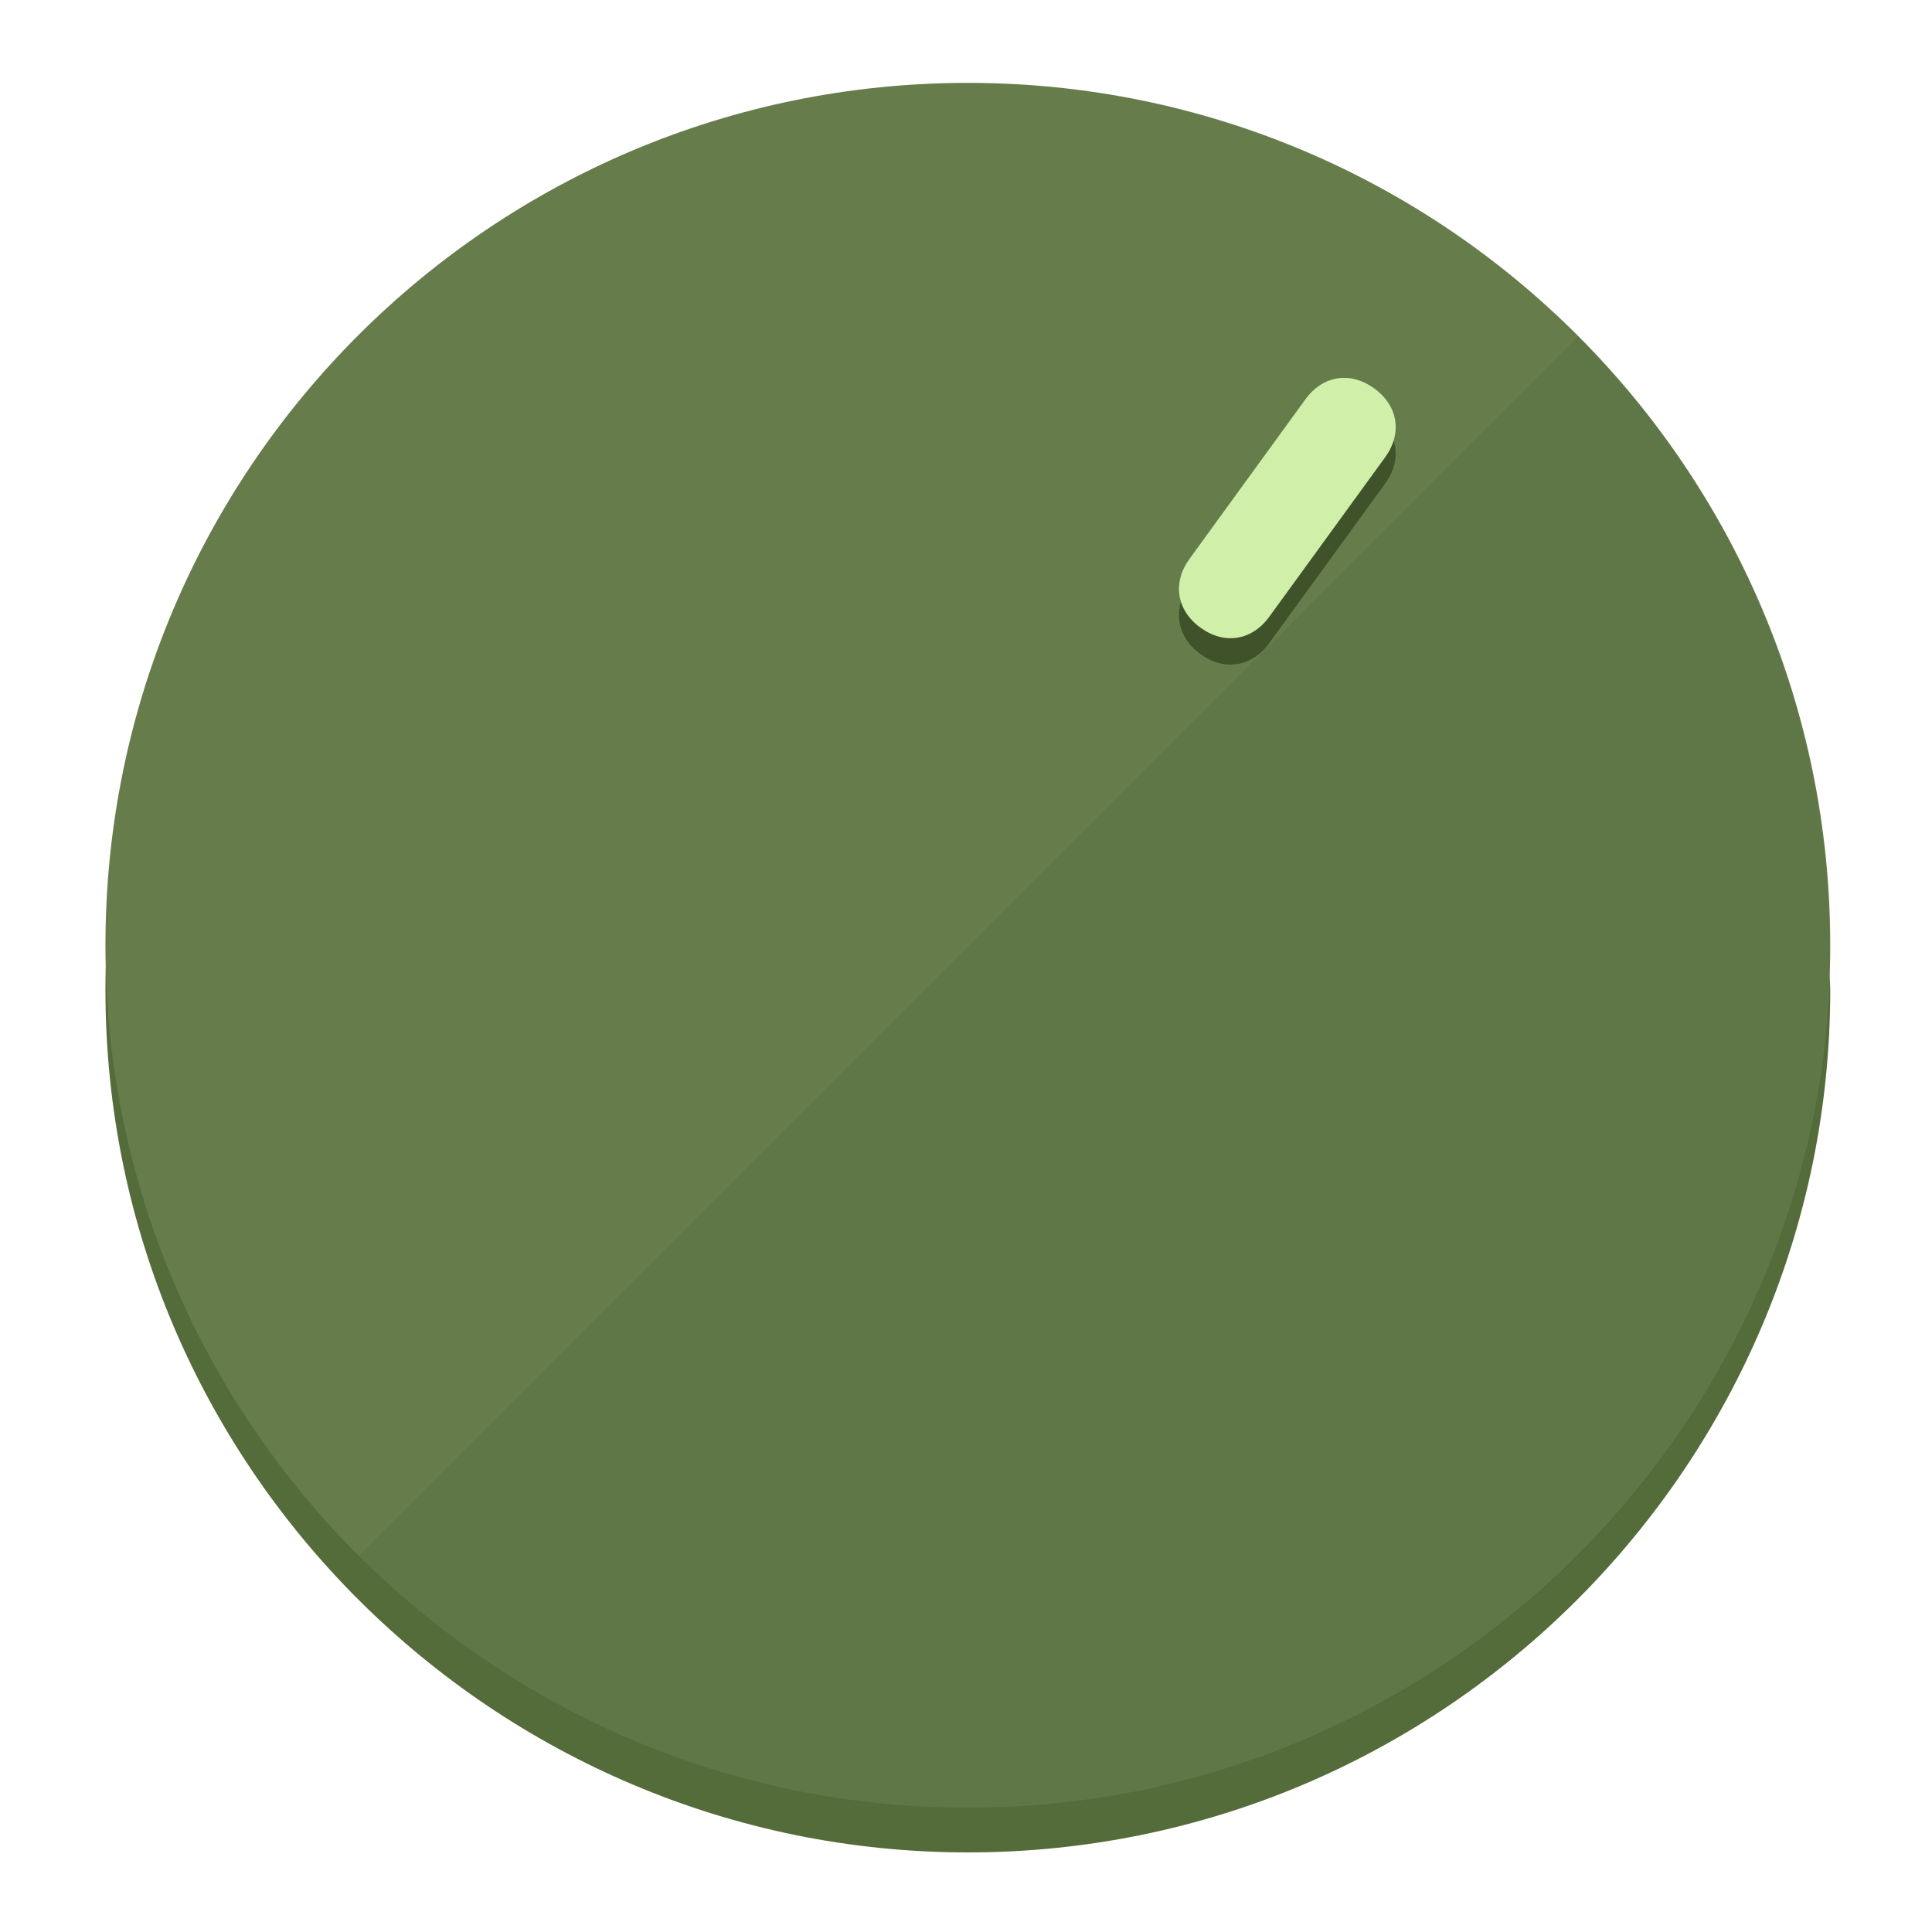
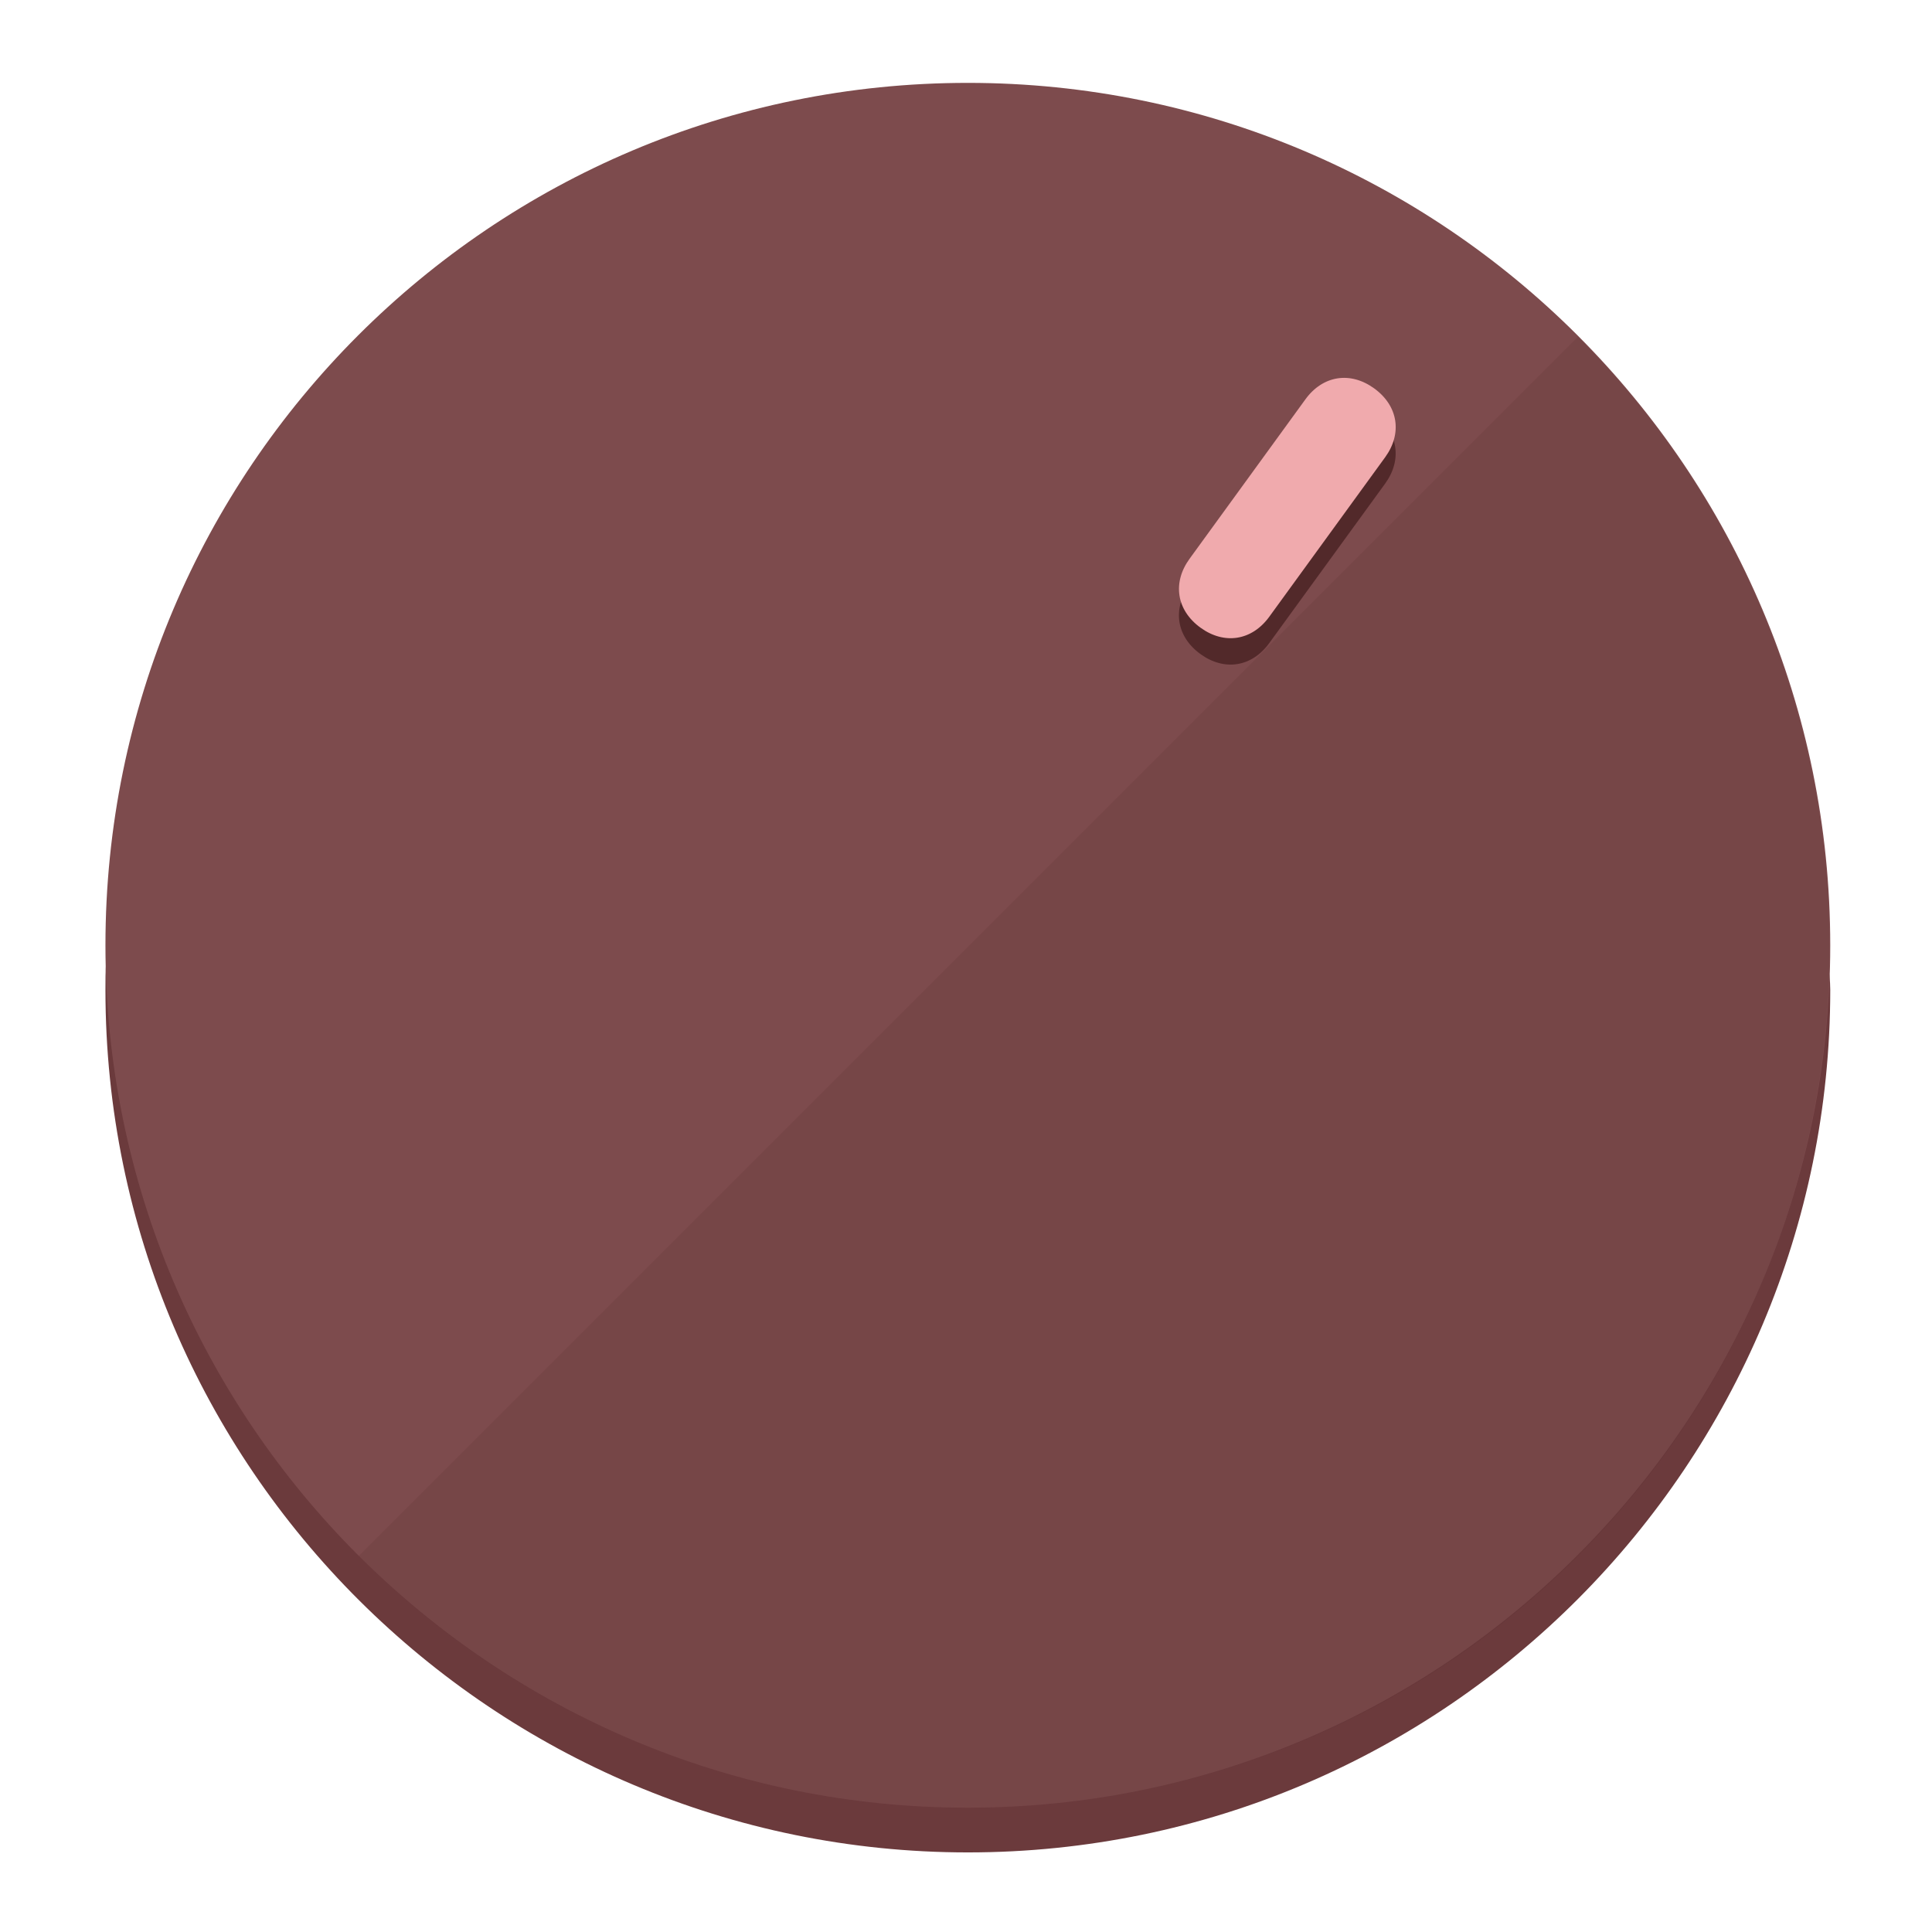
<svg xmlns="http://www.w3.org/2000/svg" height="120px" width="120px" version="1.1" id="Layer_1" viewBox="0 0 496.8 496.8" xml:space="preserve">
  <defs id="defs23" />
  <g id="g3158">
-     <path style="display:inline;fill:#546B3A;fill-opacity:1;stroke-width:1.584" d="m 248.875,445.92 c 116.582,0 212.89,-91.238 220.493,-205.286 0,5.069 1.267,8.87 1.267,13.939 0,121.651 -98.842,221.76 -221.76,221.76 -121.651,0 -221.76,-98.842 -221.76,-221.76 0,-5.069 0,-8.87 1.267,-13.939 7.603,114.048 103.91,205.286 220.493,205.286 z" id="path8" />
-     <circle style="display:inline;fill:#667D4B;fill-opacity:1;stroke-width:1.584" cx="248.875" cy="243.071" r="221.76" id="circle12" />
-     <path style="display:inline;fill:#3F5229;fill-opacity:0.154;stroke-width:1.587" d="m 405.744,86.606 c 86.308,86.308 86.308,227.193 0,313.5 -86.308,86.308 -227.193,86.308 -313.5,0" id="path14" />
+     <path style="display:inline;fill:#6B3A3C;fill-opacity:1;stroke-width:1.584" d="m 248.875,445.92 c 116.582,0 212.89,-91.238 220.493,-205.286 0,5.069 1.267,8.87 1.267,13.939 0,121.651 -98.842,221.76 -221.76,221.76 -121.651,0 -221.76,-98.842 -221.76,-221.76 0,-5.069 0,-8.87 1.267,-13.939 7.603,114.048 103.91,205.286 220.493,205.286 z" id="path8" />
+     <circle style="display:inline;fill:#7D4B4D;fill-opacity:1;stroke-width:1.584" cx="248.875" cy="243.071" r="221.76" id="circle12" />
+     <path style="display:inline;fill:#52292A;fill-opacity:0.154;stroke-width:1.587" d="m 405.744,86.606 c 86.308,86.308 86.308,227.193 0,313.5 -86.308,86.308 -227.193,86.308 -313.5,0" id="path14" />
  </g>
  <g id="g3198">
    <circle style="display:none;fill:#000000;fill-opacity:0;stroke-width:1.584" cx="344.188" cy="51.017" r="221.76" id="circle12-3" transform="rotate(36)" />
-     <path style="display:inline;fill:#3F5229;fill-opacity:1;stroke-width:1.584" d="m 326.375,165.375 c -4.469,6.151 -11.549,7.272 -17.7,2.803 v 0 c -6.151,-4.469 -7.273,-11.549 -2.803,-17.7 l 29.794,-41.007 c 4.469,-6.151 11.549,-7.272 17.7,-2.803 v 0 c 6.151,4.469 7.272,11.549 2.803,17.7 z" id="path3789" />
-     <path style="display:inline;fill:#D0F0AA;stroke-width:1.584" d="m 326.385,158.59 c -4.469,6.151 -11.549,7.272 -17.7,2.803 v 0 c -6.151,-4.469 -7.272,-11.549 -2.803,-17.7 l 29.794,-41.007 c 4.469,-6.151 11.549,-7.273 17.7,-2.803 v 0 c 6.151,4.469 7.272,11.549 2.803,17.7 z" id="path915" />
+     <path style="display:inline;fill:#52292A;fill-opacity:1;stroke-width:1.584" d="m 326.375,165.375 c -4.469,6.151 -11.549,7.272 -17.7,2.803 v 0 c -6.151,-4.469 -7.273,-11.549 -2.803,-17.7 l 29.794,-41.007 c 4.469,-6.151 11.549,-7.272 17.7,-2.803 v 0 c 6.151,4.469 7.272,11.549 2.803,17.7 z" id="path3789" />
+     <path style="display:inline;fill:#F0AAAD;stroke-width:1.584" d="m 326.385,158.59 c -4.469,6.151 -11.549,7.272 -17.7,2.803 v 0 c -6.151,-4.469 -7.272,-11.549 -2.803,-17.7 l 29.794,-41.007 c 4.469,-6.151 11.549,-7.273 17.7,-2.803 v 0 c 6.151,4.469 7.272,11.549 2.803,17.7 z" id="path915" />
  </g>
</svg>
